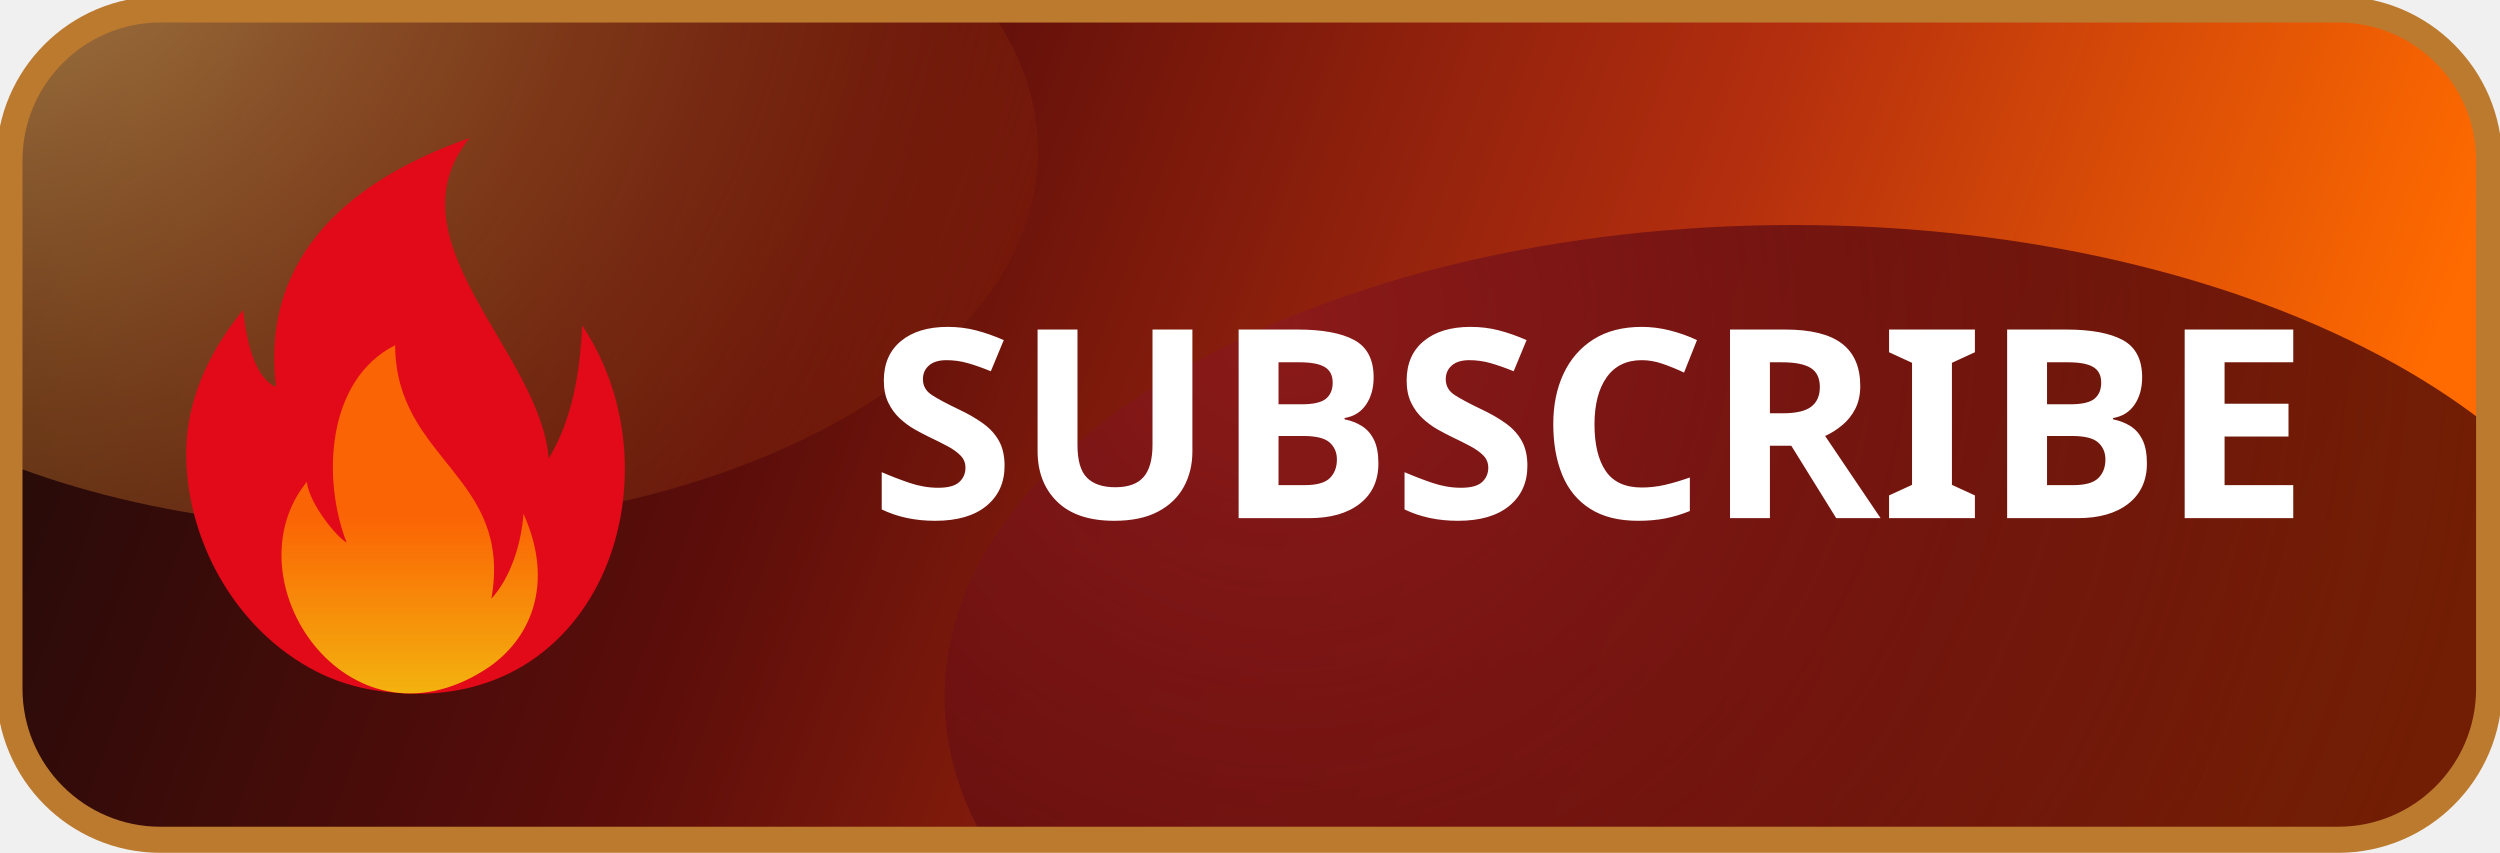
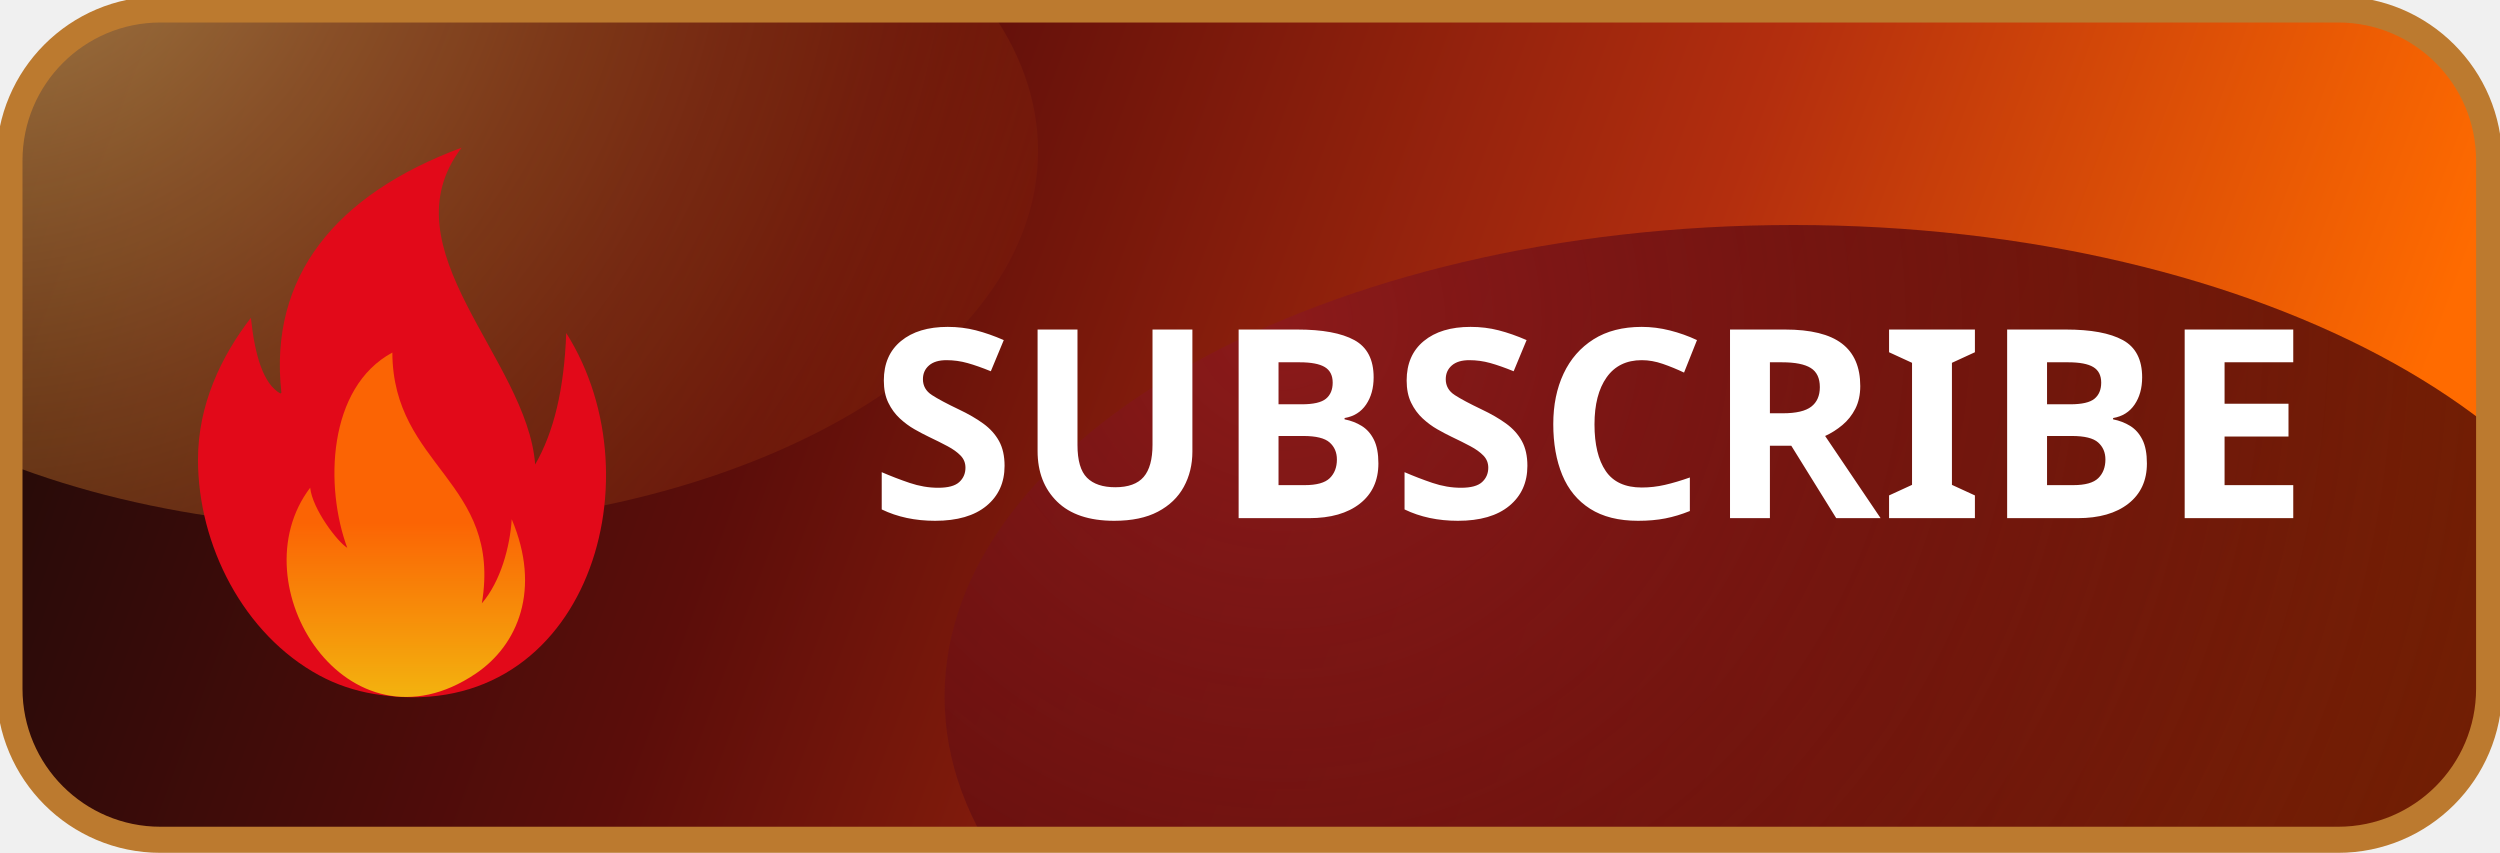
<svg xmlns="http://www.w3.org/2000/svg" width="100%" height="100%" viewBox="0 0 2300 784" image-rendering="optimizeQuality" shape-rendering="geometricPrecision" text-rendering="geometricPrecision" fill-rule="evenodd">
  <clipPath id="A">
    <use href="#F" />
  </clipPath>
  <g clip-path="url(#A)">
    <path d="M0 0h2300v784H0z" fill="url(#B)" />
    <ellipse cx="347" cy="139" rx="608" ry="347" fill="url(#C)" />
    <ellipse cx="1650" cy="641" rx="781" ry="434" fill="url(#D)" />
  </g>
  <use href="#F" fill="none" stroke="#bc7a2f" stroke-width="24" />
-   <g transform="translate(40,30) scale(0.946,0.900)">
+   <g transform="translate(60,40) scale(0.88,0.89)">
    <path d="M226 361c-13.4-120.2 56.8-204.9 188.4-253.3-80.6 104.7 68.7 218.3 76.9 327.5 19.3-33 30.3-77.1 32.5-135.9 99.1 155.2 16.9 409.1-201.1 373.1-20-3.3-39.3-9.7-56.9-19.1-79.5-42.5-127-134.9-127-223.2 0-56.3 24.1-106.6 55.3-146.5 4.2 39.1 13 68.3 30.8 78.2v.01z" fill="#e20919" />
    <path d="M295.1 522C271 458.3 274.3 355.5 342 319.5c.5 118.1 114.7 133.2 93.6 259.2 19.6-22.6 29.4-58.5 31.2-86.9 31 72.2 6.7 130-37.5 159.5-134.4 89.9-250.1-92.2-173.2-192.1 2.3 22.2 29 56.6 38.9 62.2v.01z" fill="url(#E)" />
  </g>
  <text x="800" y="476.7" font-family="SegoeUI-Bold, Segoe UI" font-weight="700" font-size="243.05" fill="#fff">SUBSCRIBE</text>
  <defs>
    <linearGradient id="B" x1="8.7" y1="8.7" x2="2073.8" y2="772.1" href="#G">
      <stop offset="0" stop-color="#1b0a08" />
      <stop offset=".35" stop-color="#5b0d0a" />
      <stop offset=".7" stop-color="#b32e0e" />
      <stop offset="1" stop-color="#ff6b00" />
    </linearGradient>
    <radialGradient id="C" cx="0" cy="0" r="1" gradientTransform="matrix(1093.6,0,0,1093.6,-17.4,-139)" href="#G">
      <stop offset="0" stop-color="#ffcf7a" stop-opacity=".63" />
      <stop offset="1" stop-color="#ff6b00" stop-opacity="0" />
    </radialGradient>
    <radialGradient id="D" cx="0" cy="0" r="1" gradientTransform="matrix(1405.3,0,0,1405.3,1179.9,295.1)" href="#G">
      <stop offset="0" stop-color="#8b1a1a" stop-opacity="1" />
      <stop offset="1" stop-color="#330000" stop-opacity="0.7" />
    </radialGradient>
    <linearGradient id="E" x1="458.9" y1="495.1" x2="458.9" y2="702.3" href="#G">
      <stop offset="0" stop-color="#fb6404" />
      <stop offset="1" stop-color="#f2be10" />
    </linearGradient>
    <path id="F" d="M2290 147.6v486.1c0 76.7-62.2 138.9-138.9 138.9H147.6c-76.7 0-138.9-62.2-138.9-138.9V147.6C8.7 70.9 70.9 8.7 147.6 8.7H2151.1c76.7 0 138.9 62.2 138.9 138.9z" />
    <linearGradient id="G" gradientUnits="userSpaceOnUse" />
  </defs>
</svg>
